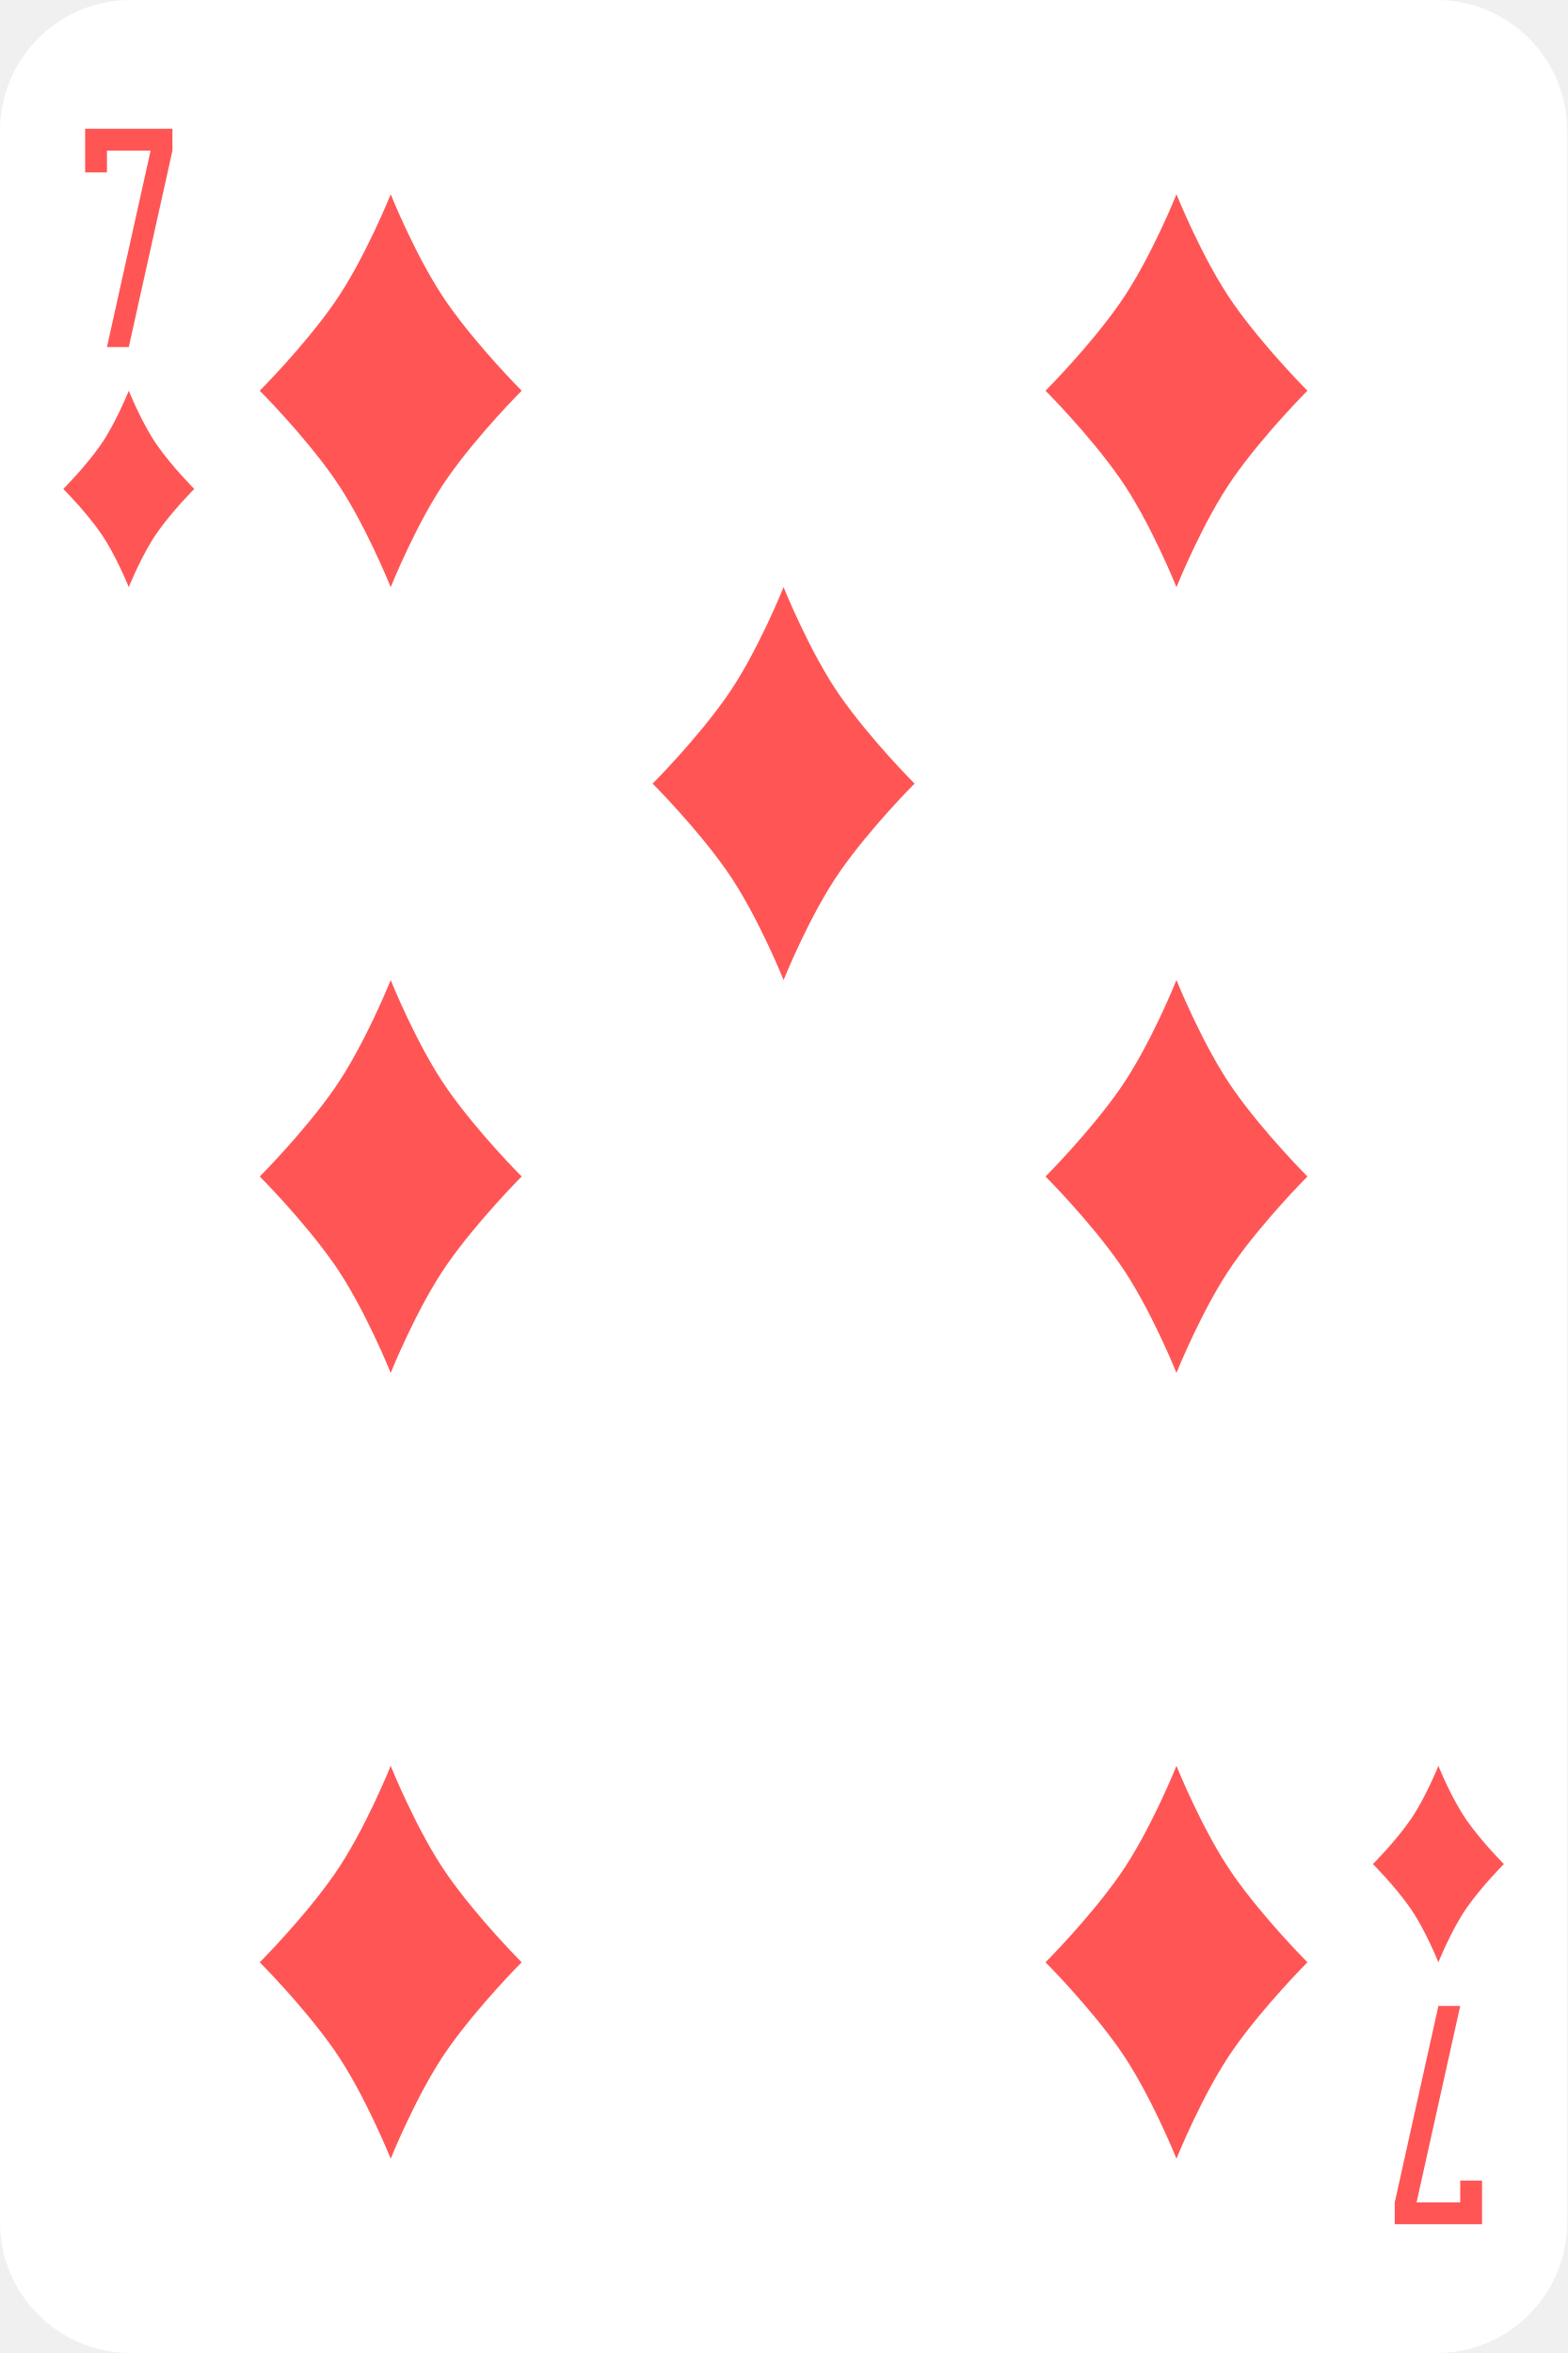
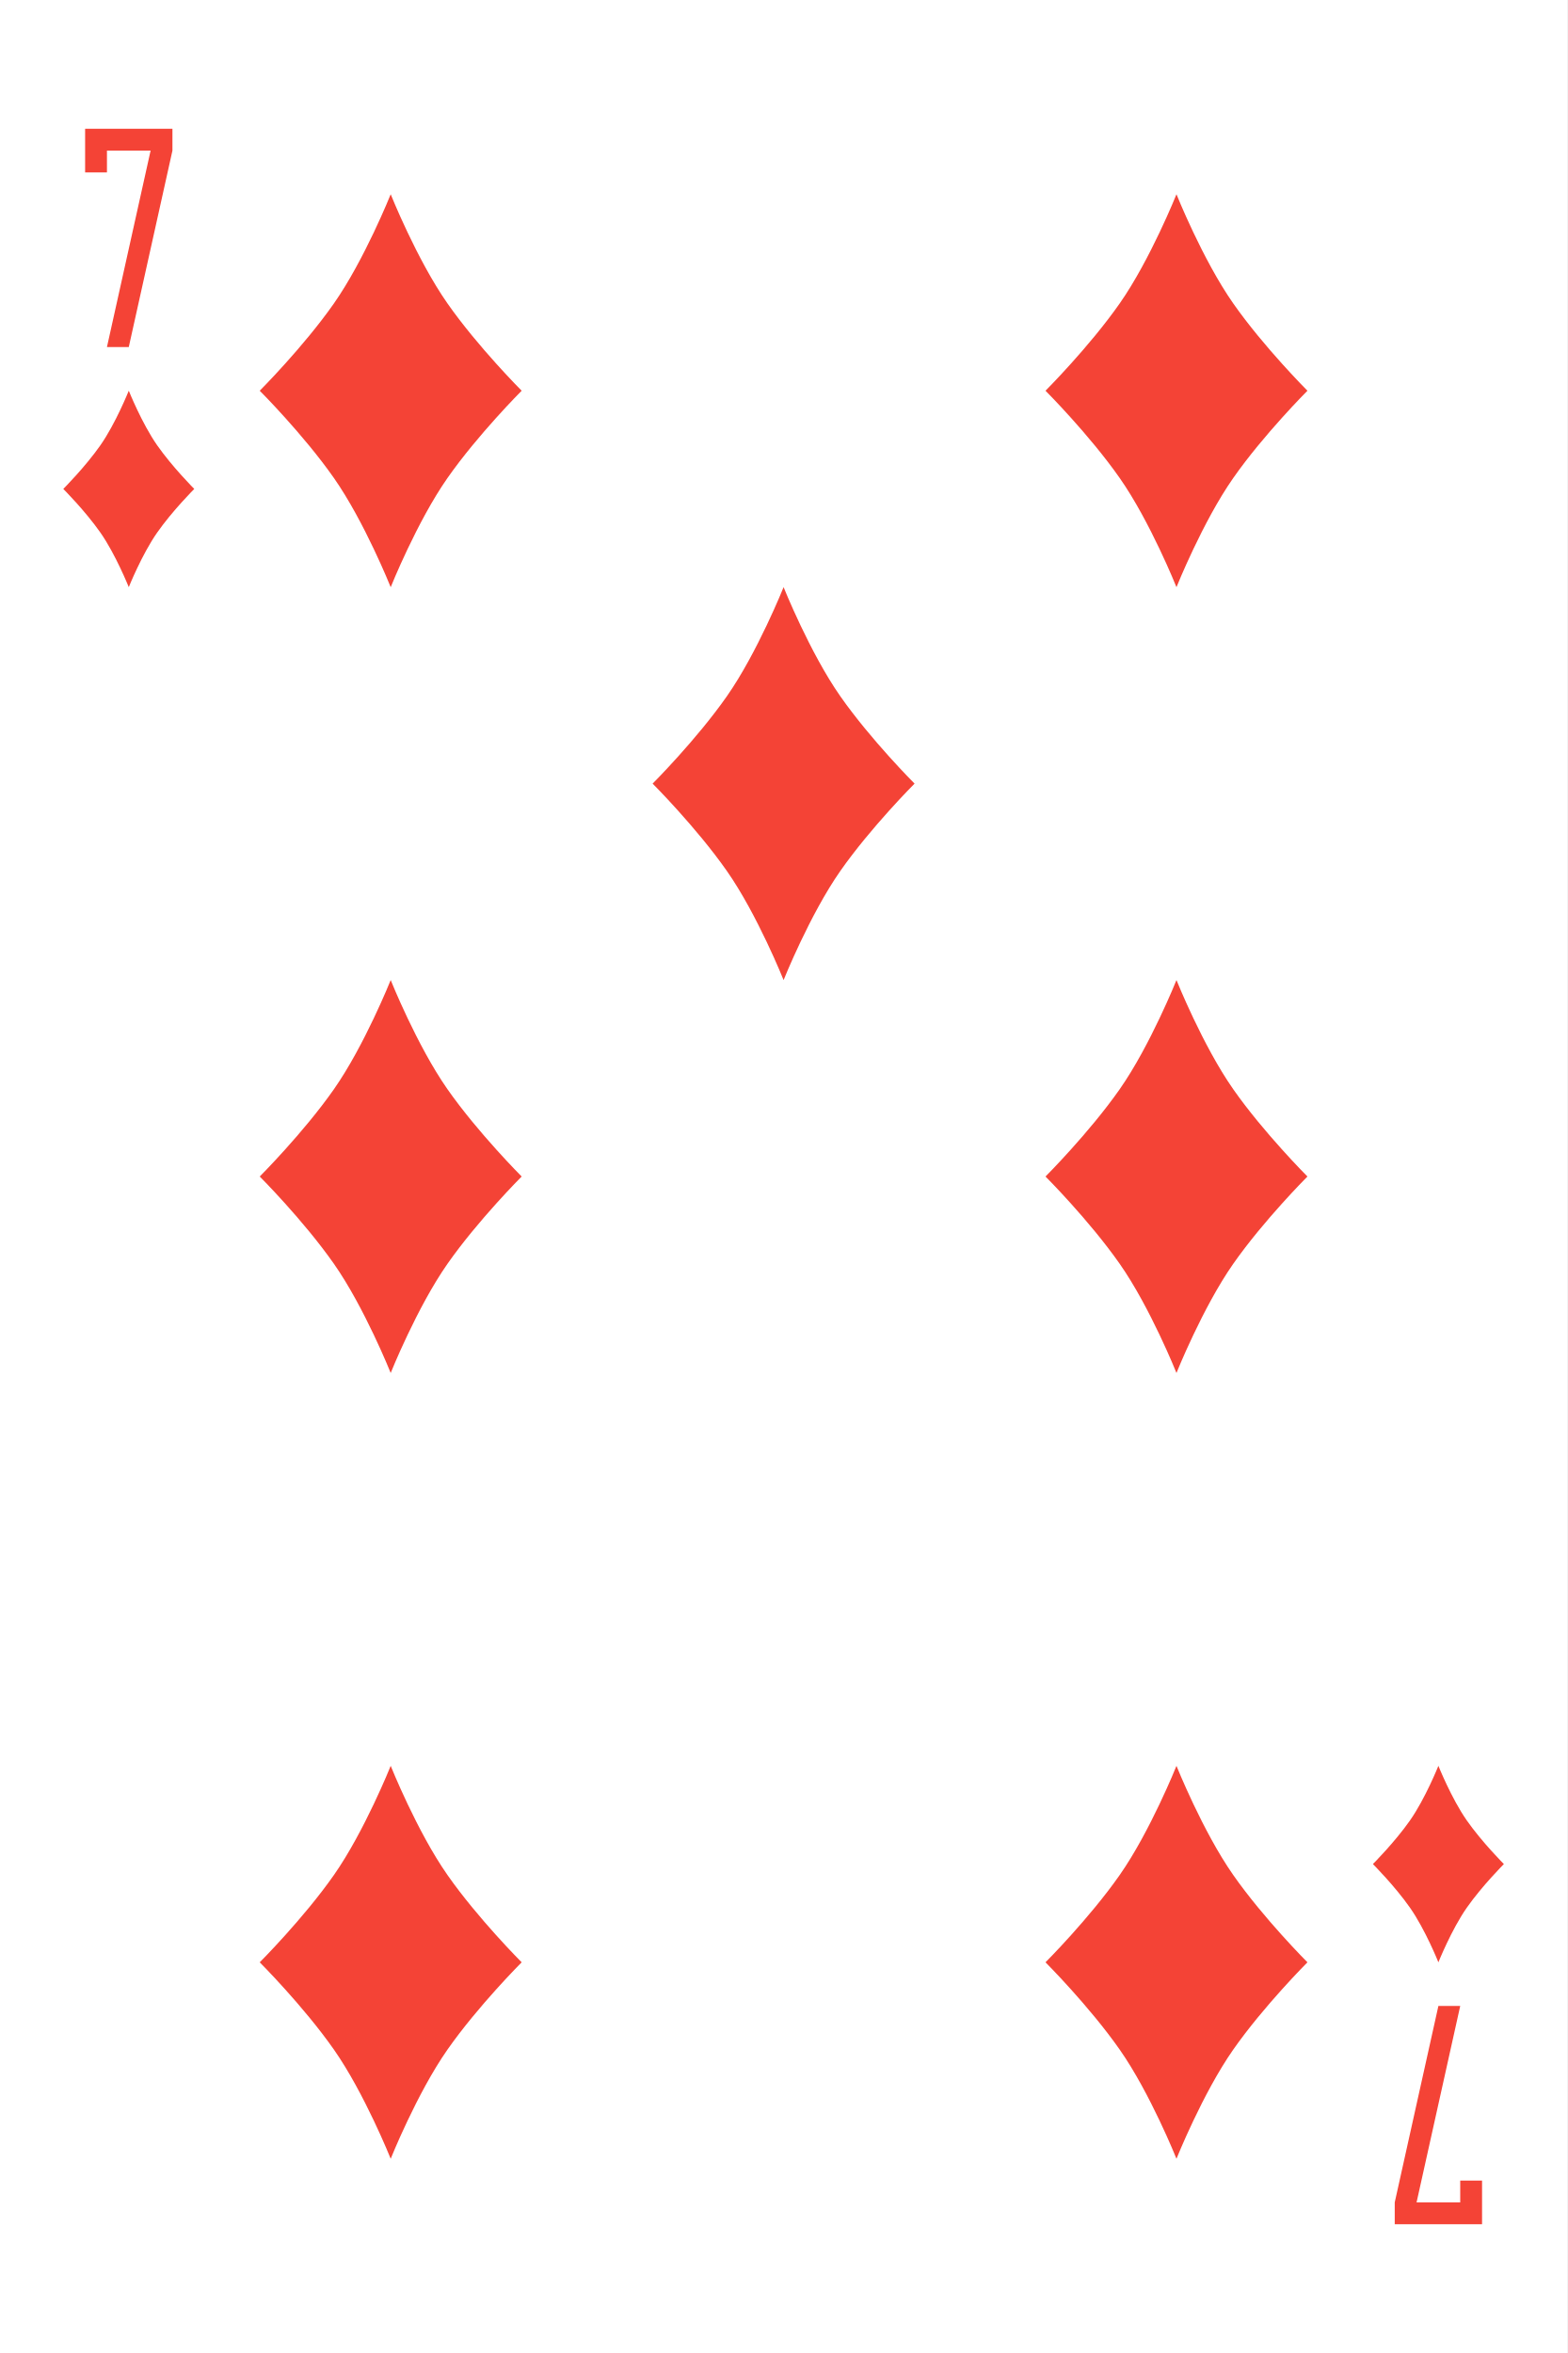
<svg xmlns="http://www.w3.org/2000/svg" width="94.985mm" height="142.61mm" viewBox="0 0 94.985 142.61" version="1.1" id="svg10278">
  <defs id="defs10272" />
-   <g id="layer1" transform="translate(-102.1859,-26.21264)">
-     <g transform="matrix(0.2645833,0,0,0.2645833,102.0536,-109.4821)" id="g3092" style="stroke:none">
-       <rect rx="29.944" ry="29.944" y="512.862" x="0.5" height="539" width="359" id="rect6472-39" style="fill:#ffffff;stroke:none;stroke-width:1" />
-       <path style="fill:#ff5555;fill-opacity:1;stroke:none" id="rect3980-2-1-93-8" d="m 20,542.362 v 5 5 h 5 v -5 h 10 l -10,45 h 5 l 10,-45 v -5 z" />
-       <path style="fill:#ff5555;fill-opacity:1;stroke:none" id="rect3980-2-1-93-0-80" d="m 340,1022.362 v -5 -5 h -5 v 5 h -10 l 10,-45 h -5 l -10,45 v 5 z" />
-       <path id="path3204-24-1-8" d="m 30,602.362 c 0,0 3,7.5 6.5,12.5 3.5,5 8.5,10 8.5,10 0,0 -5,5 -8.5,10 -3.5,5 -6.5,12.5 -6.5,12.5 0,0 -3,-7.5 -6.5,-12.5 -3.5,-5 -8.5,-10 -8.5,-10 0,0 5,-5 8.5,-10 3.5,-5 6.5,-12.5 6.5,-12.5" style="fill:#ff5555;stroke:none" />
-       <path id="path3204-24-1-1-7" d="m 330,917.362 c 0,0 3,7.5 6.5,12.5 3.5,5 8.5,10 8.5,10 0,0 -5,5 -8.5,10 -3.5,5 -6.5,12.5 -6.5,12.5 0,0 -3,-7.5 -6.5,-12.5 -3.5,-5 -8.5,-10 -8.5,-10 0,0 5,-5 8.5,-10 3.5,-5 6.5,-12.5 6.5,-12.5" style="fill:#ff5555;stroke:none" />
-       <path id="path3204-24-9-7" d="m 90,557.362 c 0,0 6,15 13,25 7,10 17,20 17,20 0,0 -10,10 -17,20 -7,10 -13,25 -13,25 0,0 -6,-15 -13,-25 -7,-10 -17,-20 -17,-20 0,0 10,-10 17,-20 7,-10 13,-25 13,-25" style="fill:#ff5555;stroke:none" />
-       <path id="path3204-24-4-83" d="m 270,557.362 c 0,0 6,15 13,25 7,10 17,20 17,20 0,0 -10,10 -17,20 -7,10 -13,25 -13,25 0,0 -6,-15 -13,-25 -7,-10 -17,-20 -17,-20 0,0 10,-10 17,-20 7,-10 13,-25 13,-25" style="fill:#ff5555;stroke:none" />
-       <path id="path3204-24-8-8" d="m 180,647.362 c 0,0 6,15 13,25 7,10 17,20 17,20 0,0 -10,10 -17,20 -7,10 -13,25 -13,25 0,0 -6,-15 -13,-25 -7,-10 -17,-20 -17,-20 0,0 10,-10 17,-20 7,-10 13,-25 13,-25" style="fill:#ff5555;stroke:none" />
-       <path id="path3204-24-37" d="m 90,737.362 c 0,0 6,15 13,25 7,10 17,20 17,20 0,0 -10,10 -17,20 -7,10 -13,25 -13,25 0,0 -6,-15 -13,-25 -7,-10 -17,-20 -17,-20 0,0 10,-10 17,-20 7,-10 13,-25 13,-25" style="fill:#ff5555;stroke:none" />
-       <path id="path3204-24-82" d="m 270,737.362 c 0,0 6,15 13,25 7,10 17,20 17,20 0,0 -10,10 -17,20 -7,10 -13,25 -13,25 0,0 -6,-15 -13,-25 -7,-10 -17,-20 -17,-20 0,0 10,-10 17,-20 7,-10 13,-25 13,-25" style="fill:#ff5555;stroke:none" />
-       <path id="path3204-24-45-1" d="m 90,917.362 c 0,0 6,15 13,25 7,10 17,20 17,20 0,0 -10,10 -17,20 -7,10 -13,25 -13,25 0,0 -6,-15 -13,-25 -7,-10 -17,-20 -17,-20 0,0 10,-10 17,-20 7,-10 13,-25 13,-25" style="fill:#ff5555;stroke:none" />
-       <path id="path3204-24-5" d="m 270,917.362 c 0,0 6,15 13,25 7,10 17,20 17,20 0,0 -10,10 -17,20 -7,10 -13,25 -13,25 0,0 -6,-15 -13,-25 -7,-10 -17,-20 -17,-20 0,0 10,-10 17,-20 7,-10 13,-25 13,-25" style="fill:#ff5555;stroke:none" />
-     </g>
-   </g>
+   <rect style="fill:#ffffff;stroke-width:1.373;stop-color:#000000" id="rect26713" width="94.985" height="142.61" x="0" y="0" />
+   <path style="fill:#f44336;fill-opacity:1;stroke:none;stroke-width:0.265" id="rect3980-2-1-93-8" d="M 5.159,7.805 V 9.128 10.451 H 6.482 V 9.128 H 9.128 L 6.482,21.034 H 7.805 L 10.451,9.128 V 7.805 Z" />
+   <path style="fill:#f44336;fill-opacity:1;stroke:none;stroke-width:0.265" id="rect3980-2-1-93-0-80" d="m 89.826,134.805 v -1.323 -1.323 h -1.323 v 1.323 h -2.646 l 2.646,-11.906 h -1.323 l -2.646,11.906 v 1.323 z" />
+   <path id="path3204-24-1-8" d="m 7.805,23.68 c 0,0 0.794,1.984 1.72,3.307 0.926,1.323 2.249,2.646 2.249,2.646 0,0 -1.323,1.323 -2.249,2.646 -0.926,1.323 -1.72,3.307 -1.72,3.307 0,0 -0.794,-1.984 -1.72,-3.307 C 5.159,30.956 3.836,29.633 3.836,29.633 c 0,0 1.323,-1.323 2.249,-2.646 0.926,-1.323 1.72,-3.307 1.72,-3.307" style="fill:#f44336;stroke:none;stroke-width:0.265" />
+   <path id="path3204-24-1-1-7" d="m 87.18,107.024 c 0,0 0.794,1.984 1.72,3.307 0.926,1.323 2.249,2.646 2.249,2.646 0,0 -1.323,1.323 -2.249,2.646 -0.926,1.323 -1.72,3.307 -1.72,3.307 0,0 -0.794,-1.984 -1.72,-3.307 -0.926,-1.323 -2.249,-2.646 -2.249,-2.646 0,0 1.323,-1.323 2.249,-2.646 0.926,-1.323 1.72,-3.307 1.72,-3.307" style="fill:#f44336;stroke:none;stroke-width:0.265" />
+   <path id="path3204-24-9-7" d="m 23.68,11.774 c 0,0 1.587,3.969 3.44,6.615 1.852,2.646 4.498,5.292 4.498,5.292 0,0 -2.646,2.646 -4.498,5.292 -1.852,2.646 -3.44,6.615 -3.44,6.615 0,0 -1.587,-3.969 -3.44,-6.615 -1.852,-2.646 -4.498,-5.292 -4.498,-5.292 0,0 2.646,-2.646 4.498,-5.292 1.852,-2.646 3.44,-6.615 3.44,-6.615" style="fill:#f44336;stroke:none;stroke-width:0.265" />
+   <path id="path3204-24-4-83" d="m 71.305,11.774 c 0,0 1.587,3.969 3.44,6.615 1.852,2.646 4.498,5.292 4.498,5.292 0,0 -2.646,2.646 -4.498,5.292 -1.852,2.646 -3.44,6.615 -3.44,6.615 0,0 -1.587,-3.969 -3.44,-6.615 -1.852,-2.646 -4.498,-5.292 -4.498,-5.292 0,0 2.646,-2.646 4.498,-5.292 1.852,-2.646 3.44,-6.615 3.44,-6.615" style="fill:#f44336;stroke:none;stroke-width:0.265" />
+   <path id="path3204-24-8-8" d="m 47.493,35.586 c 0,0 1.587,3.969 3.44,6.615 1.852,2.646 4.498,5.292 4.498,5.292 0,0 -2.646,2.646 -4.498,5.292 -1.852,2.646 -3.44,6.615 -3.44,6.615 0,0 -1.587,-3.969 -3.44,-6.615 -1.852,-2.646 -4.498,-5.292 -4.498,-5.292 0,0 2.646,-2.646 4.498,-5.292 1.852,-2.646 3.44,-6.615 3.44,-6.615" style="fill:#f44336;stroke:none;stroke-width:0.265" />
+   <path id="path3204-24-37" d="m 23.68,59.399 c 0,0 1.587,3.969 3.44,6.615 1.852,2.646 4.498,5.292 4.498,5.292 0,0 -2.646,2.646 -4.498,5.292 -1.852,2.646 -3.44,6.615 -3.44,6.615 0,0 -1.587,-3.969 -3.44,-6.615 -1.852,-2.646 -4.498,-5.292 -4.498,-5.292 0,0 2.646,-2.646 4.498,-5.292 1.852,-2.646 3.44,-6.615 3.44,-6.615" style="fill:#f44336;stroke:none;stroke-width:0.265" />
+   <path id="path3204-24-82" d="m 71.305,59.399 c 0,0 1.587,3.969 3.44,6.615 1.852,2.646 4.498,5.292 4.498,5.292 0,0 -2.646,2.646 -4.498,5.292 -1.852,2.646 -3.44,6.615 -3.44,6.615 0,0 -1.587,-3.969 -3.44,-6.615 -1.852,-2.646 -4.498,-5.292 -4.498,-5.292 0,0 2.646,-2.646 4.498,-5.292 1.852,-2.646 3.44,-6.615 3.44,-6.615" style="fill:#f44336;stroke:none;stroke-width:0.265" />
+   <path id="path3204-24-45-1" d="m 23.68,107.024 c 0,0 1.587,3.969 3.44,6.615 1.852,2.646 4.498,5.292 4.498,5.292 0,0 -2.646,2.646 -4.498,5.292 -1.852,2.646 -3.44,6.615 -3.44,6.615 0,0 -1.587,-3.969 -3.44,-6.615 -1.852,-2.646 -4.498,-5.292 -4.498,-5.292 0,0 2.646,-2.646 4.498,-5.292 1.852,-2.646 3.44,-6.615 3.44,-6.615" style="fill:#f44336;stroke:none;stroke-width:0.265" />
+   <path id="path3204-24-5" d="m 71.305,107.024 c 0,0 1.587,3.969 3.44,6.615 1.852,2.646 4.498,5.292 4.498,5.292 0,0 -2.646,2.646 -4.498,5.292 -1.852,2.646 -3.44,6.615 -3.44,6.615 0,0 -1.587,-3.969 -3.44,-6.615 -1.852,-2.646 -4.498,-5.292 -4.498,-5.292 0,0 2.646,-2.646 4.498,-5.292 1.852,-2.646 3.44,-6.615 3.44,-6.615" style="fill:#f44336;stroke:none;stroke-width:0.265" />
</svg>
